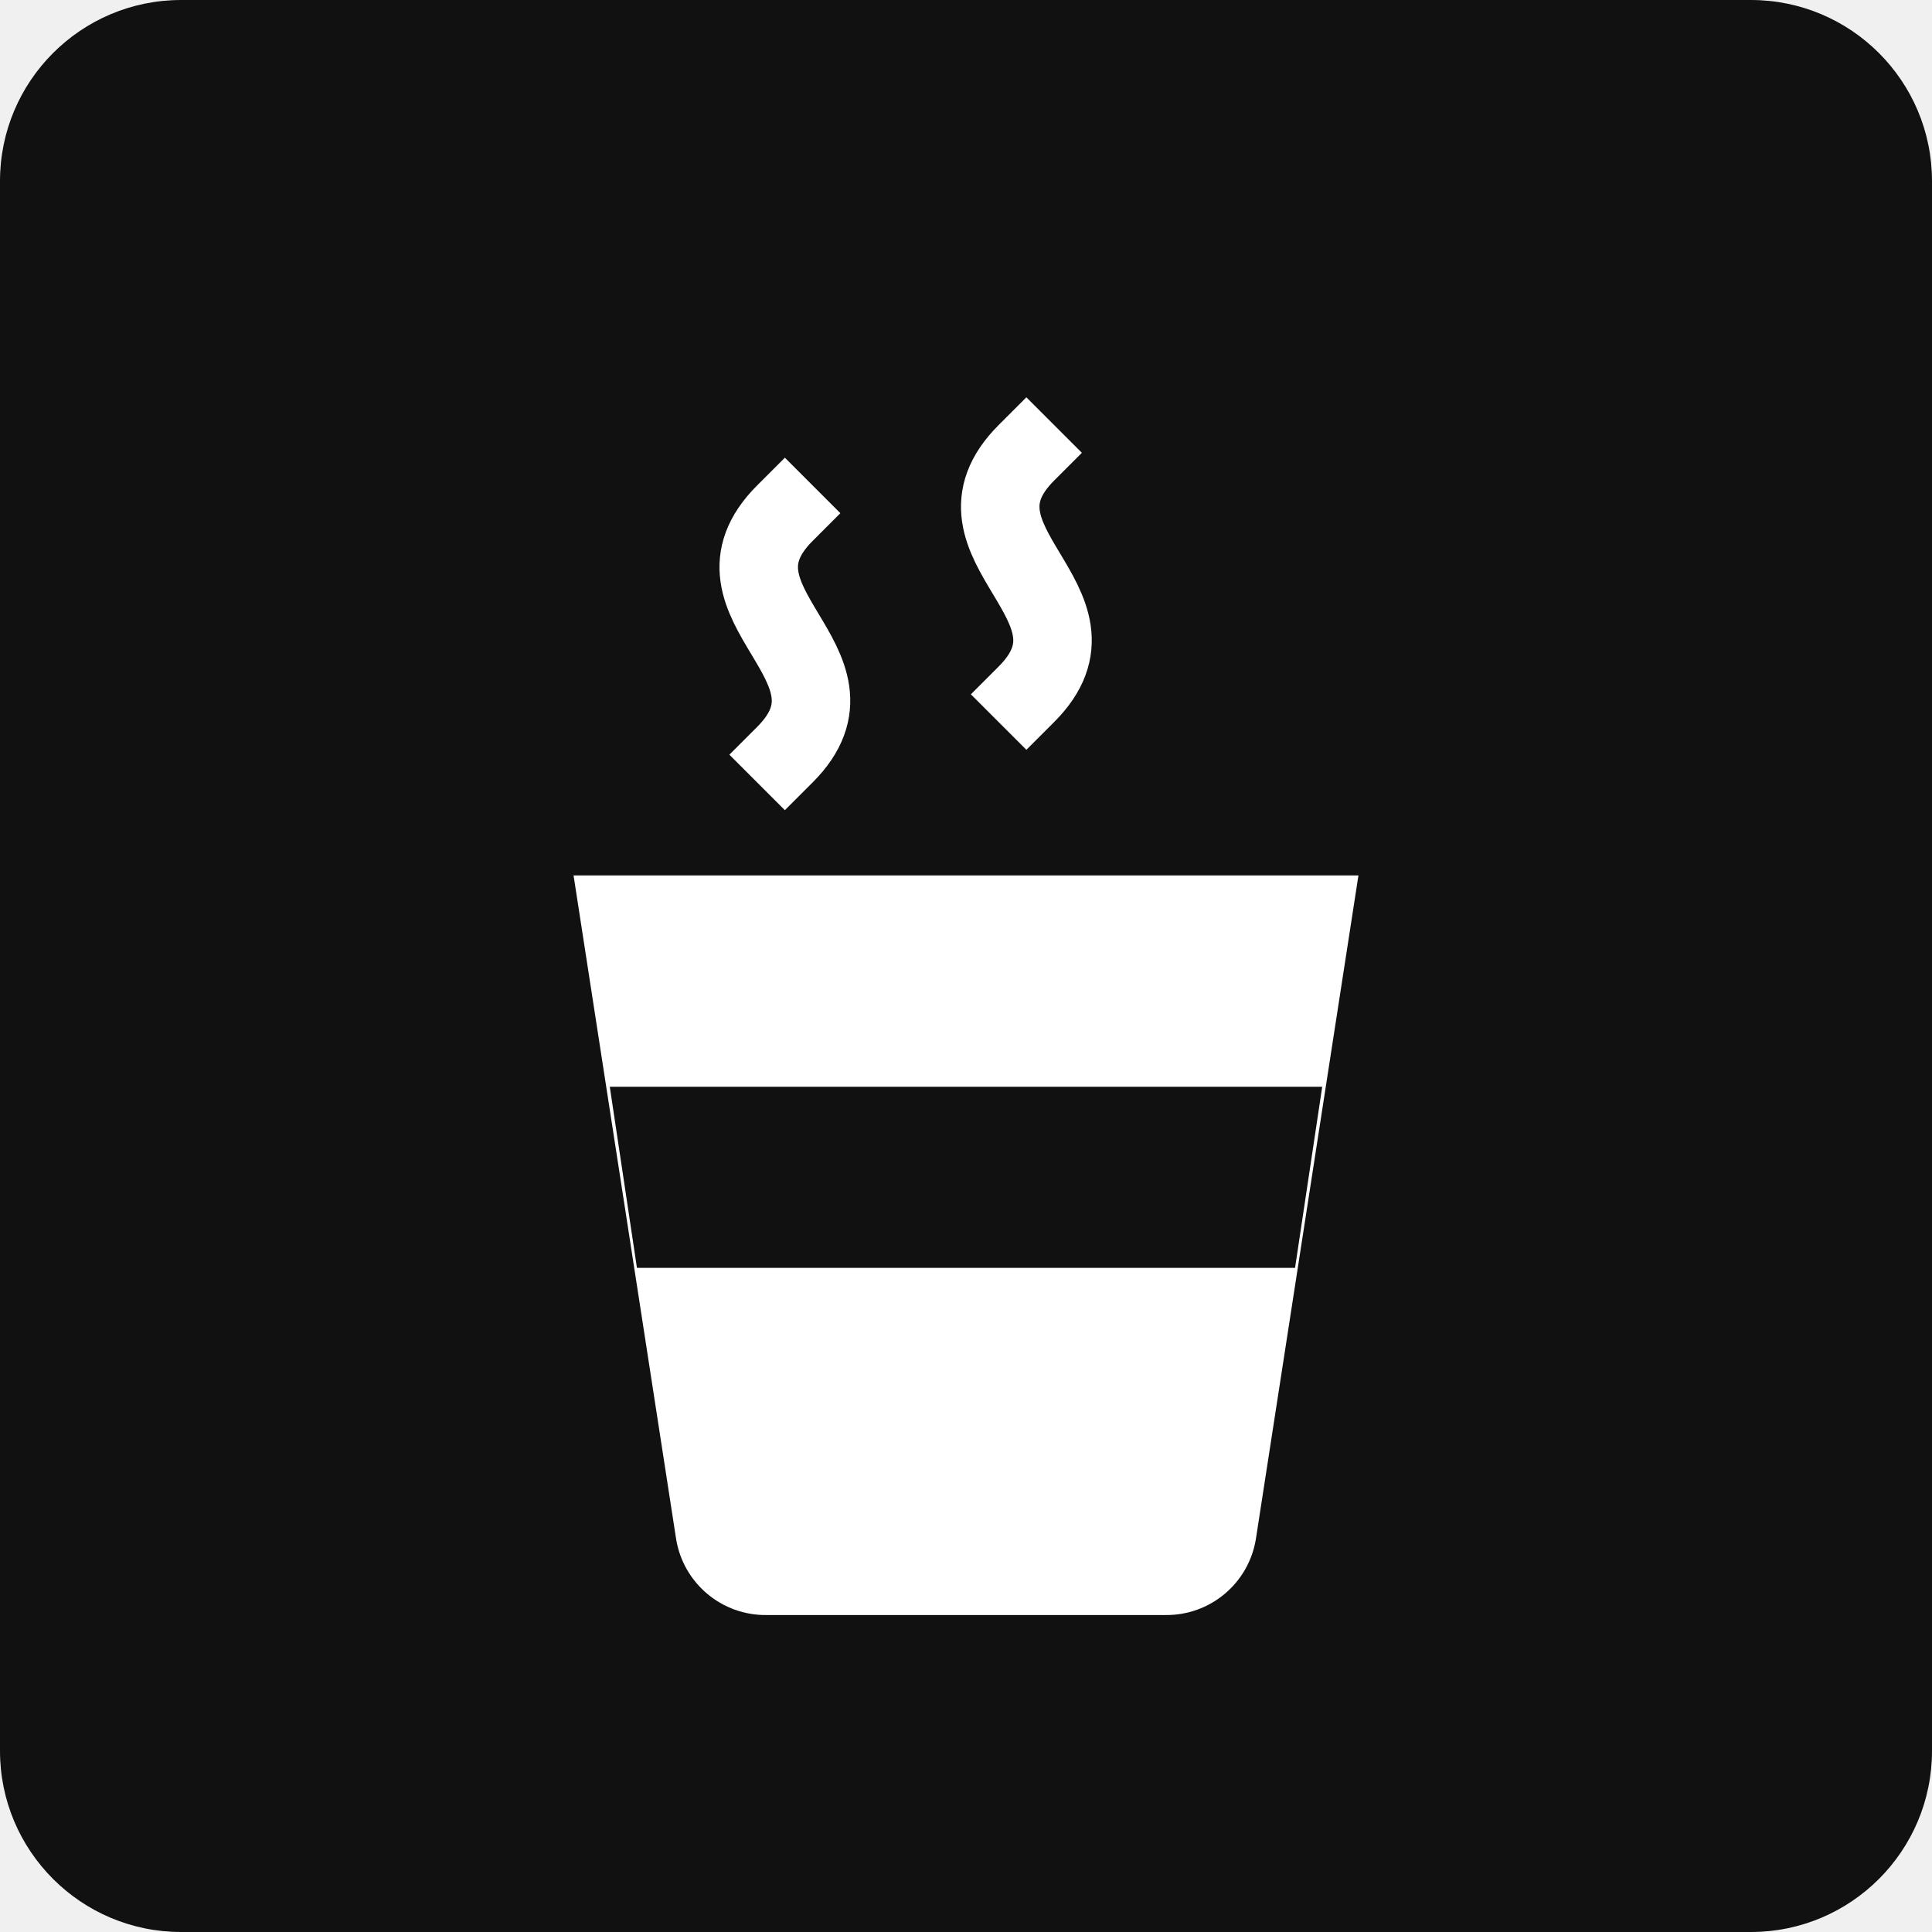
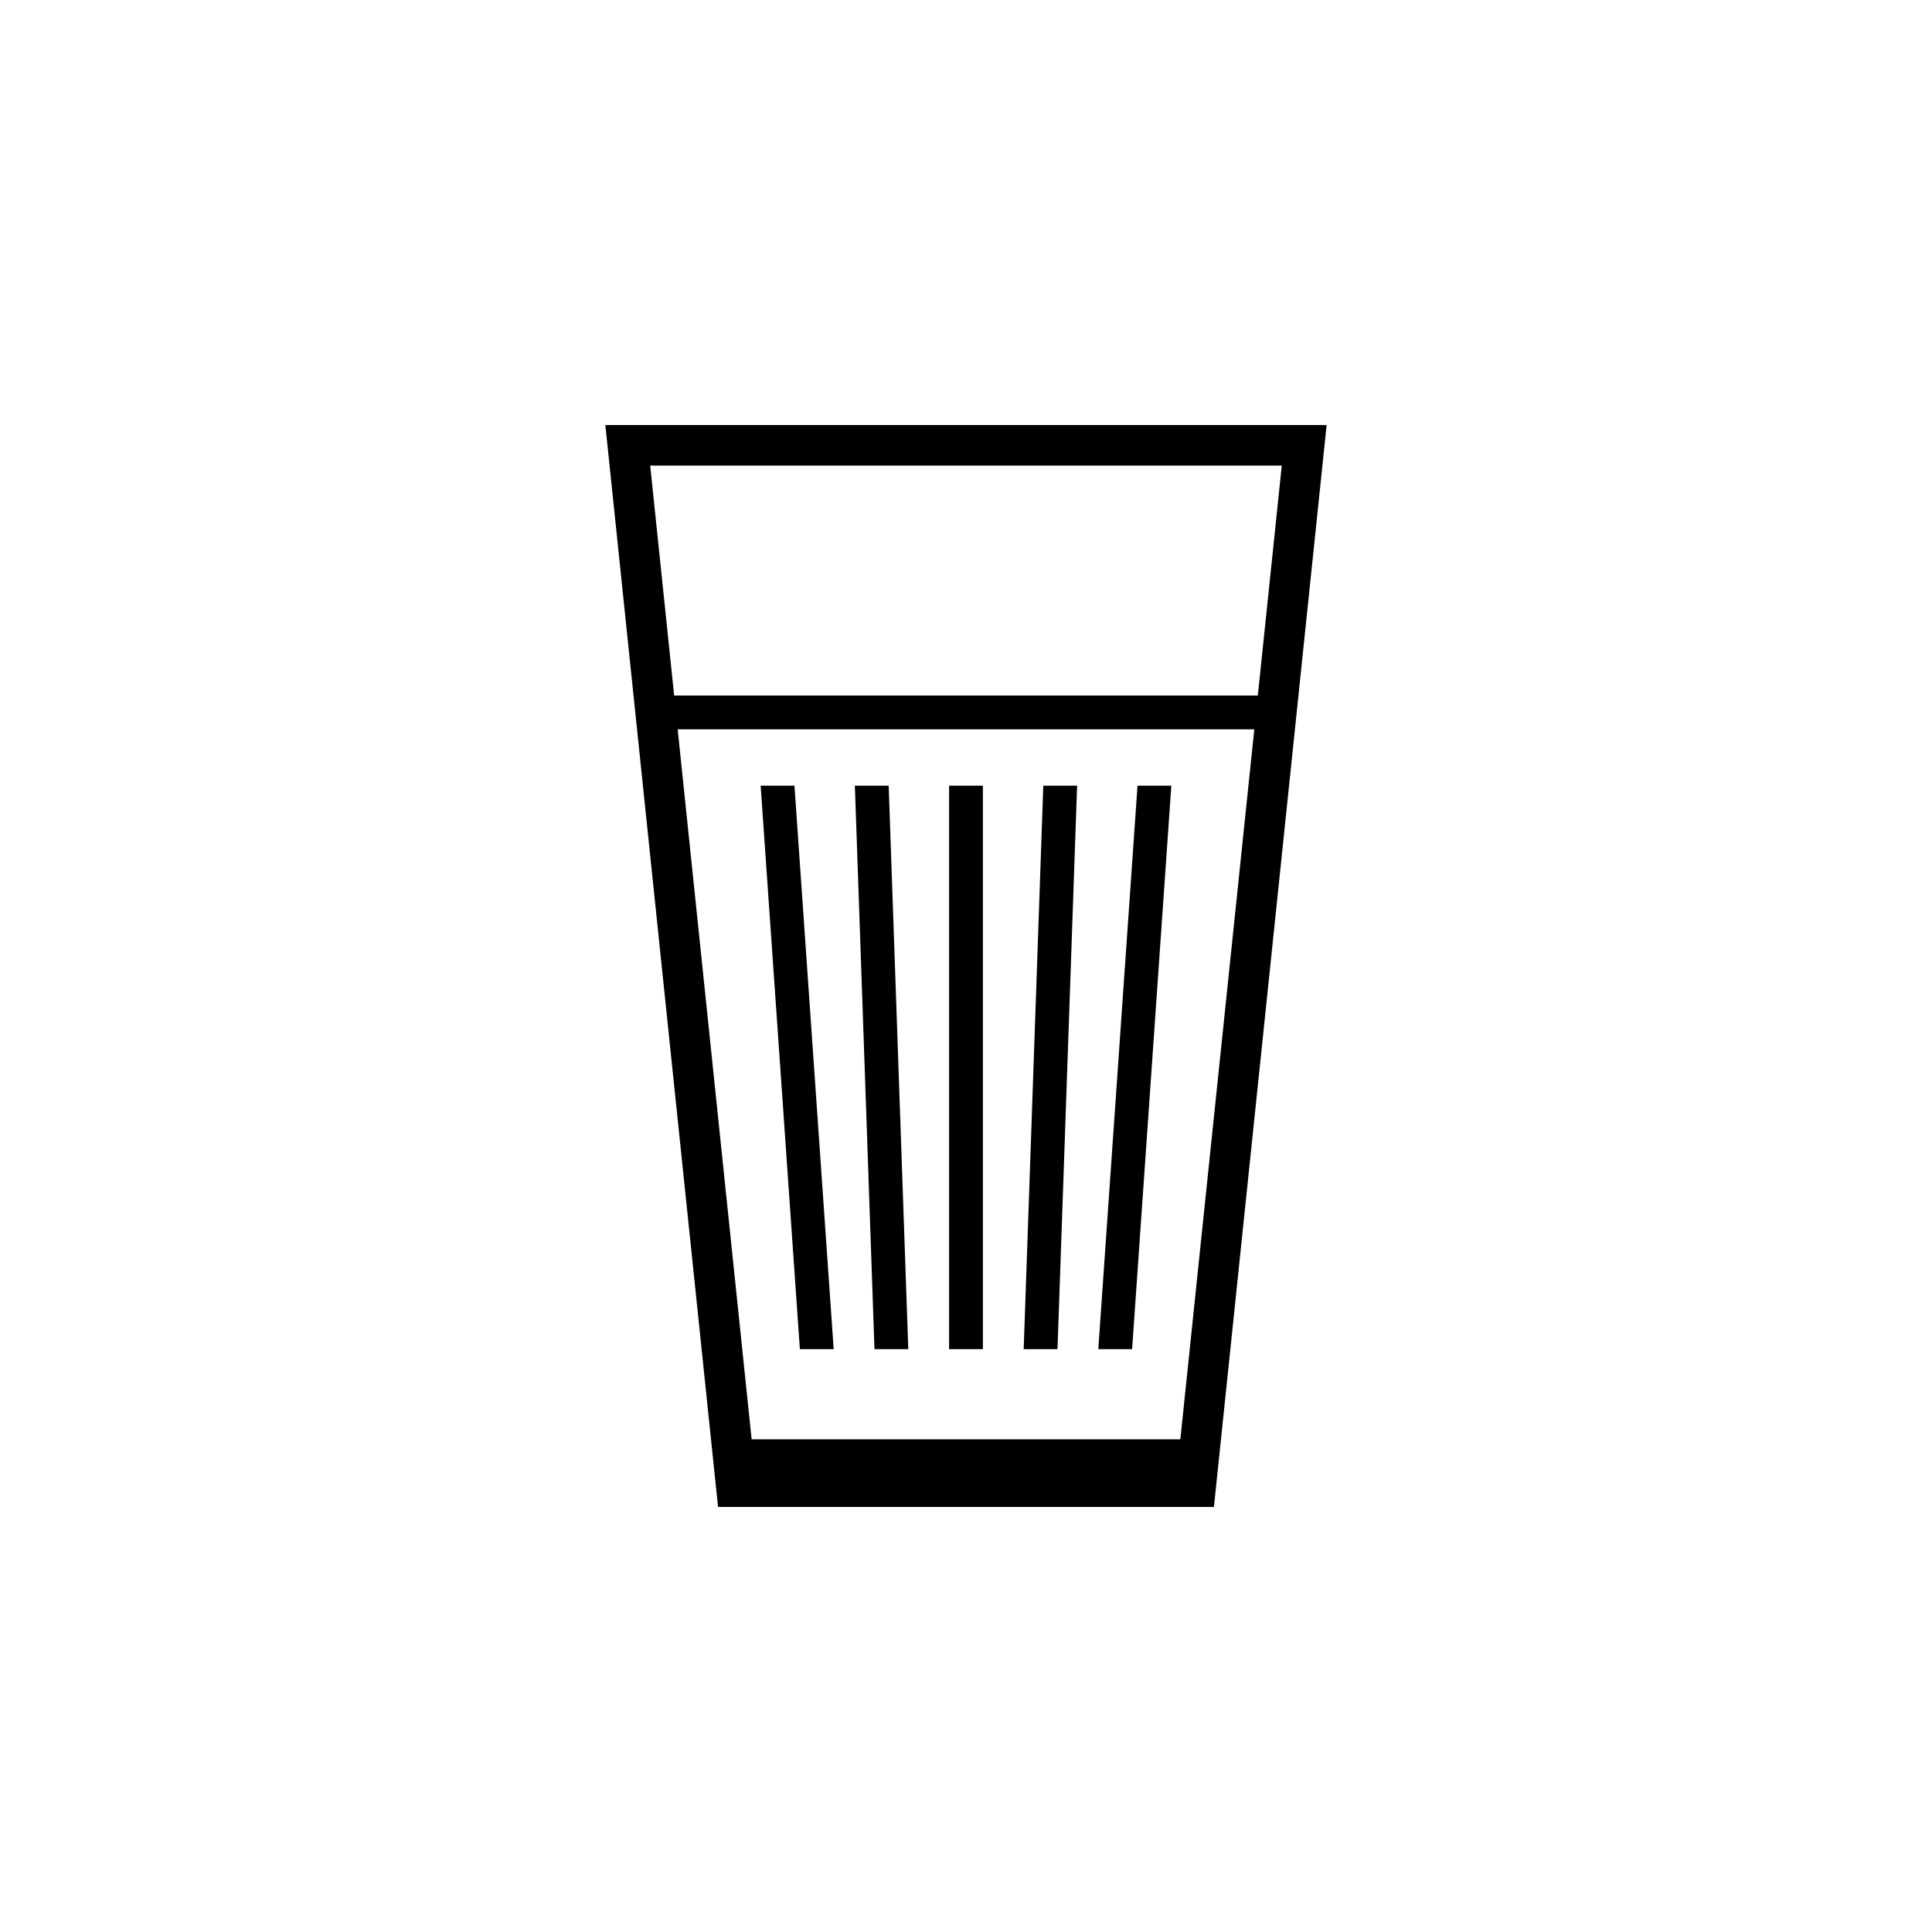
- <svg xmlns="http://www.w3.org/2000/svg" viewBox="0 0 64 64">
-   <rect width="64" height="64" rx="6" fill="#111111" />
-   <path d="M26 17c-3 3 3 5 0 8M34 15c-3 3 3 5 0 8" fill="none" stroke="#FFFFFF" stroke-width="2.6" stroke-linecap="square" />
-   <path d="M19 29h26l-3.4 22a3 3 0 0 1-3 2.5H25.4a3 3 0 0 1-3-2.5z" fill="#FFFFFF" />
-   <path d="M20.2 36h23.6l-.9 6H21.1z" fill="#111111" />
+ <svg xmlns="http://www.w3.org/2000/svg" width="512" height="512" viewBox="0 0 512 512" role="img" aria-label="Chaikadi">
+   <rect width="512" height="512" fill="#FFFFFF" />
+   <path transform="translate(64.85 64.85) scale(5.973333)" d="M16 8L21 56L43 56L48 8ZM17.99 9.8L46.01 9.8L41.51 53L22.49 53ZM19.05 20L19.21 21.5L44.79 21.5L44.95 20ZM22.89 24L24.63 49L26.13 49L24.39 24ZM27.07 24L27.94 49L29.44 49L28.57 24ZM31.25 24L31.25 49L32.75 49L32.75 24ZM35.43 24L34.56 49L36.06 49L36.93 24ZM39.61 24L37.87 49L39.37 49L41.11 24Z" fill="#000000" />
</svg>
